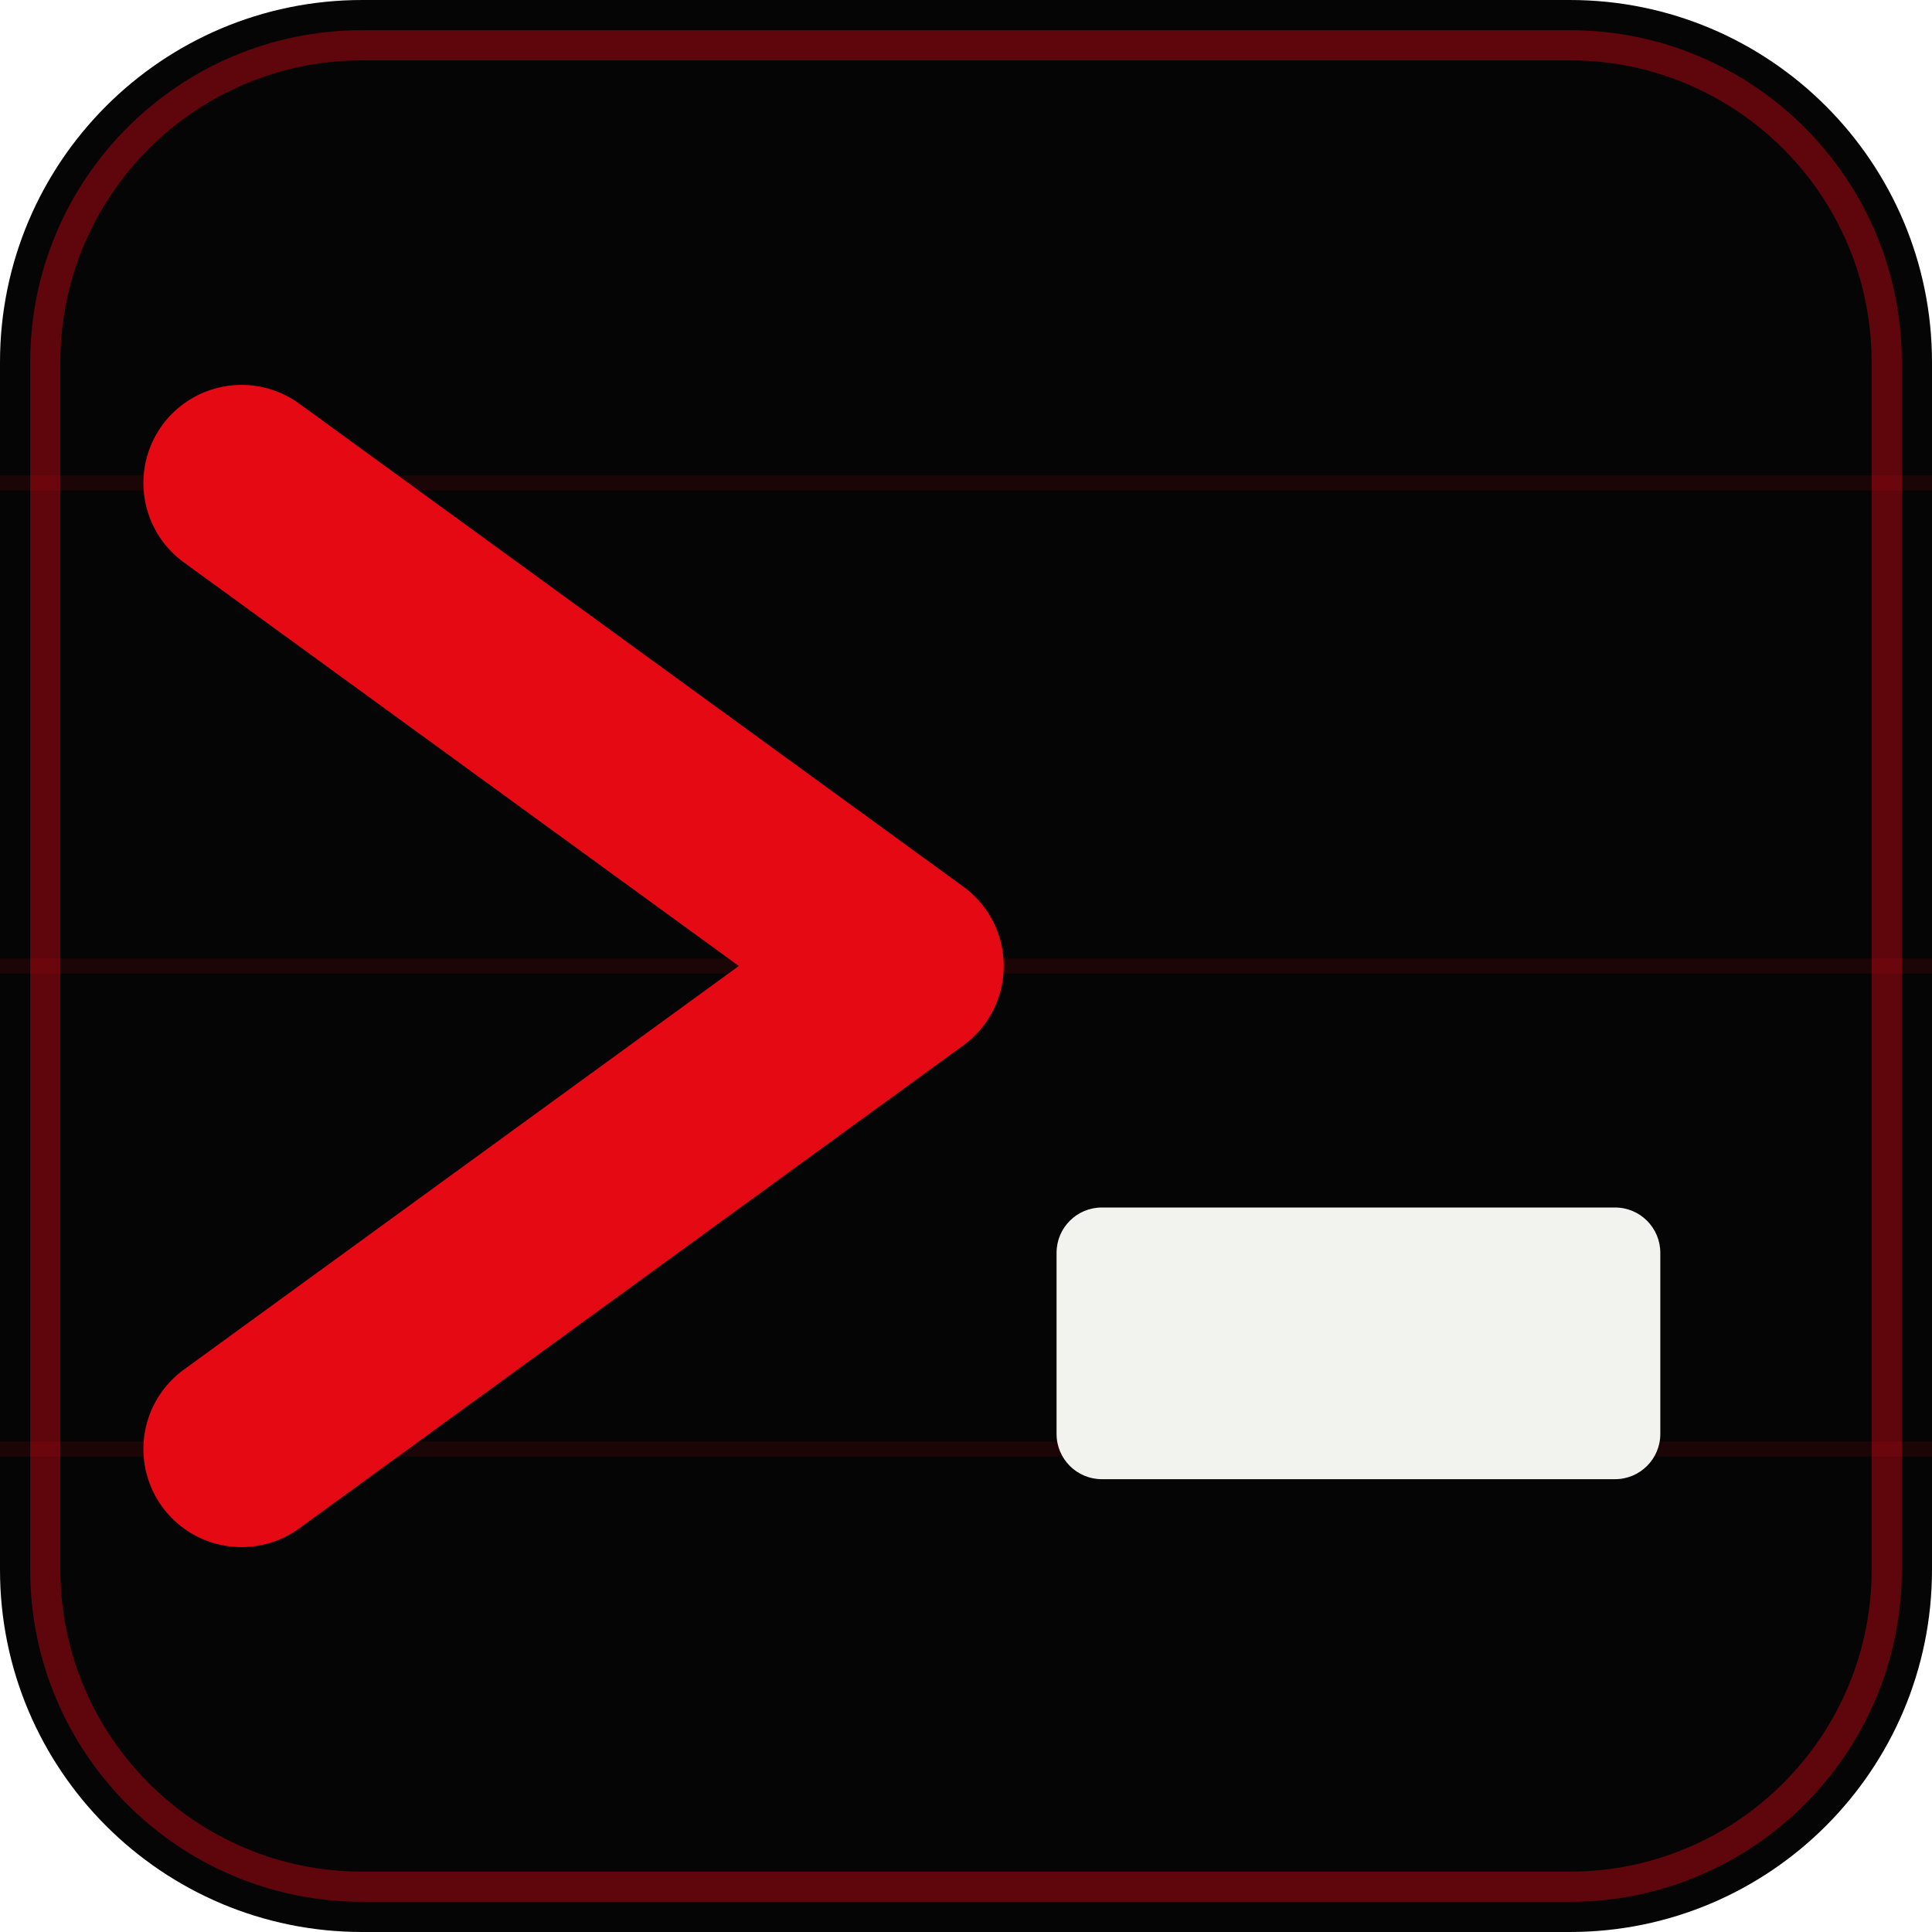
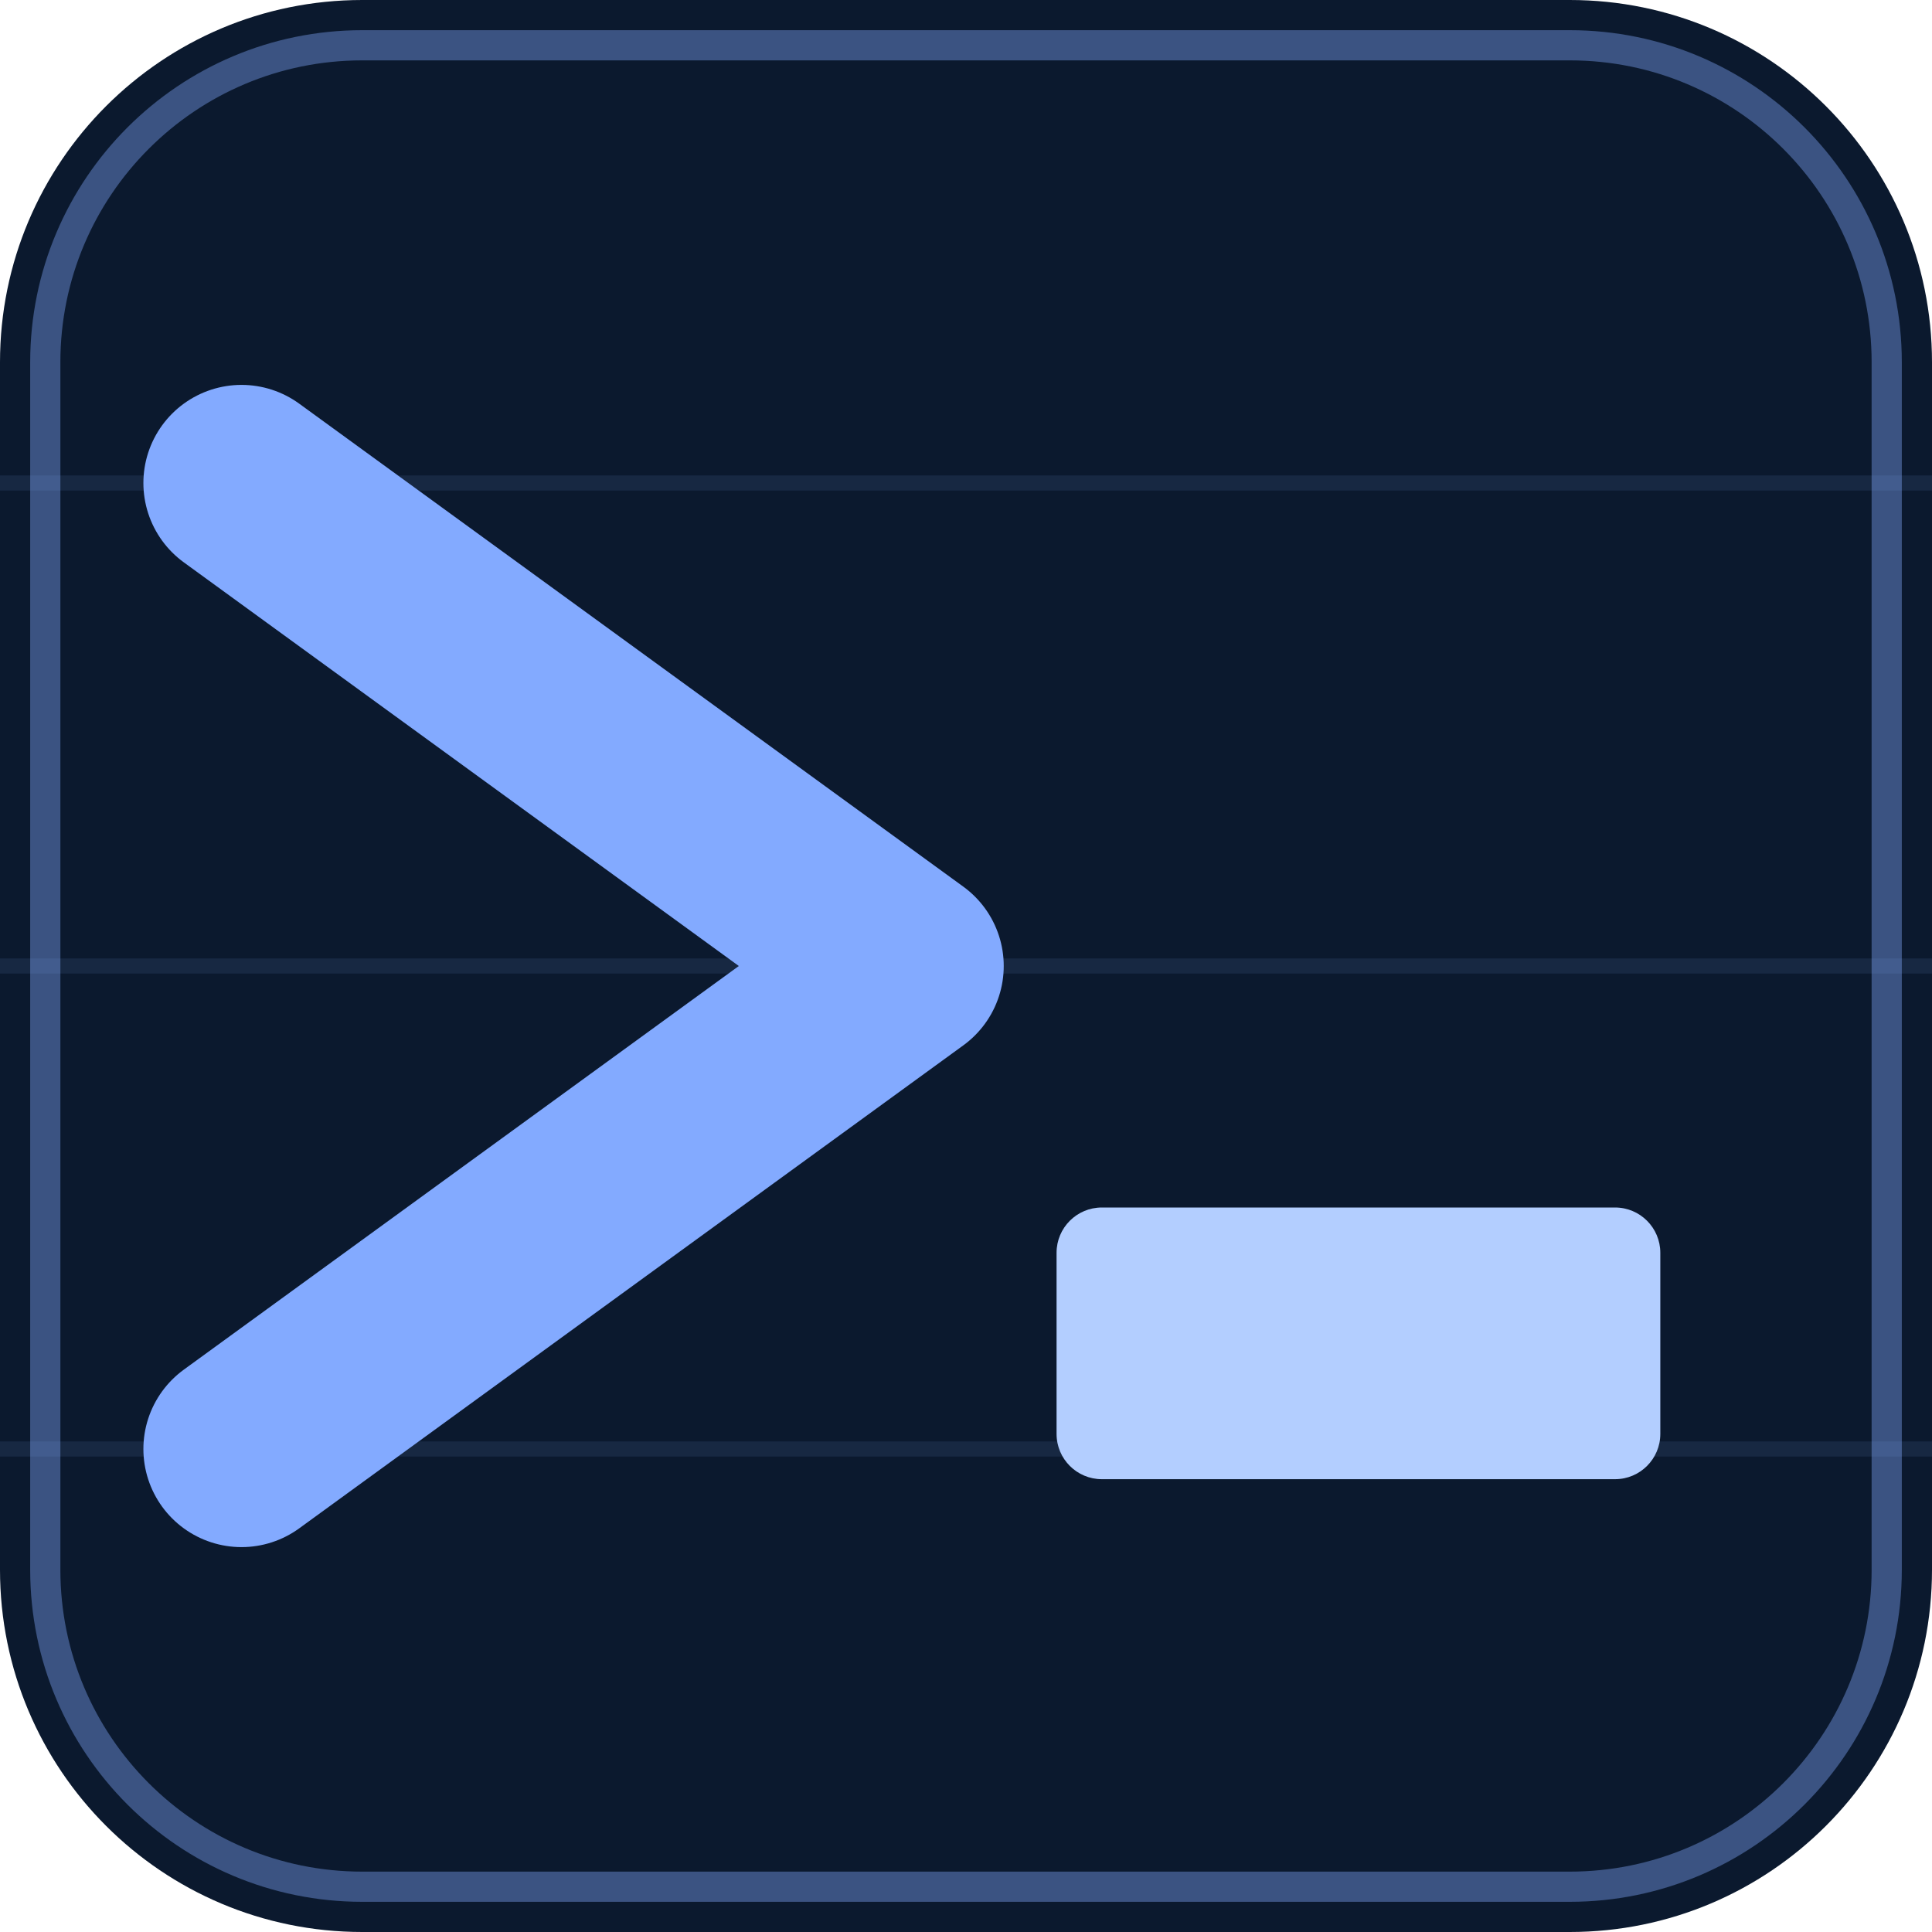
<svg xmlns="http://www.w3.org/2000/svg" viewBox="0 0 64 64" role="img" aria-label="Patel of Thoughts terminal favicon">
-   <rect width="64" height="64" rx="12" fill="#050505" />
-   <line x1="0" y1="16" x2="64" y2="16" stroke="#e50914" stroke-width="0.5" stroke-opacity="0.1" />
-   <line x1="0" y1="32" x2="64" y2="32" stroke="#e50914" stroke-width="0.5" stroke-opacity="0.1" />
-   <line x1="0" y1="48" x2="64" y2="48" stroke="#e50914" stroke-width="0.5" stroke-opacity="0.1" />
-   <path d="M8 16 L30 32 L8 48" stroke="#e50914" stroke-width="6.5" stroke-linecap="round" stroke-linejoin="round" fill="none" />
-   <rect x="35" y="40" width="20" height="9" rx="1.5" fill="#f2f2ef" />
-   <rect x="1.5" y="1.5" width="61" height="61" rx="10.5" fill="none" stroke="#e50914" stroke-width="1" stroke-opacity="0.4" />
+   <rect width="64" height="64" rx="12" fill="#0b192e" />
+   <line x1="0" y1="16" x2="64" y2="16" stroke="#83aaff" stroke-width="0.5" stroke-opacity="0.1" />
+   <line x1="0" y1="32" x2="64" y2="32" stroke="#83aaff" stroke-width="0.5" stroke-opacity="0.1" />
+   <line x1="0" y1="48" x2="64" y2="48" stroke="#83aaff" stroke-width="0.5" stroke-opacity="0.1" />
+   <path d="M8 16 L30 32 L8 48" stroke="#83aaff" stroke-width="6.5" stroke-linecap="round" stroke-linejoin="round" fill="none" />
+   <rect x="35" y="40" width="20" height="9" rx="1.5" fill="#b3ceff" />
+   <rect x="1.5" y="1.5" width="61" height="61" rx="10.5" fill="none" stroke="#83aaff" stroke-width="1" stroke-opacity="0.4" />
</svg>
